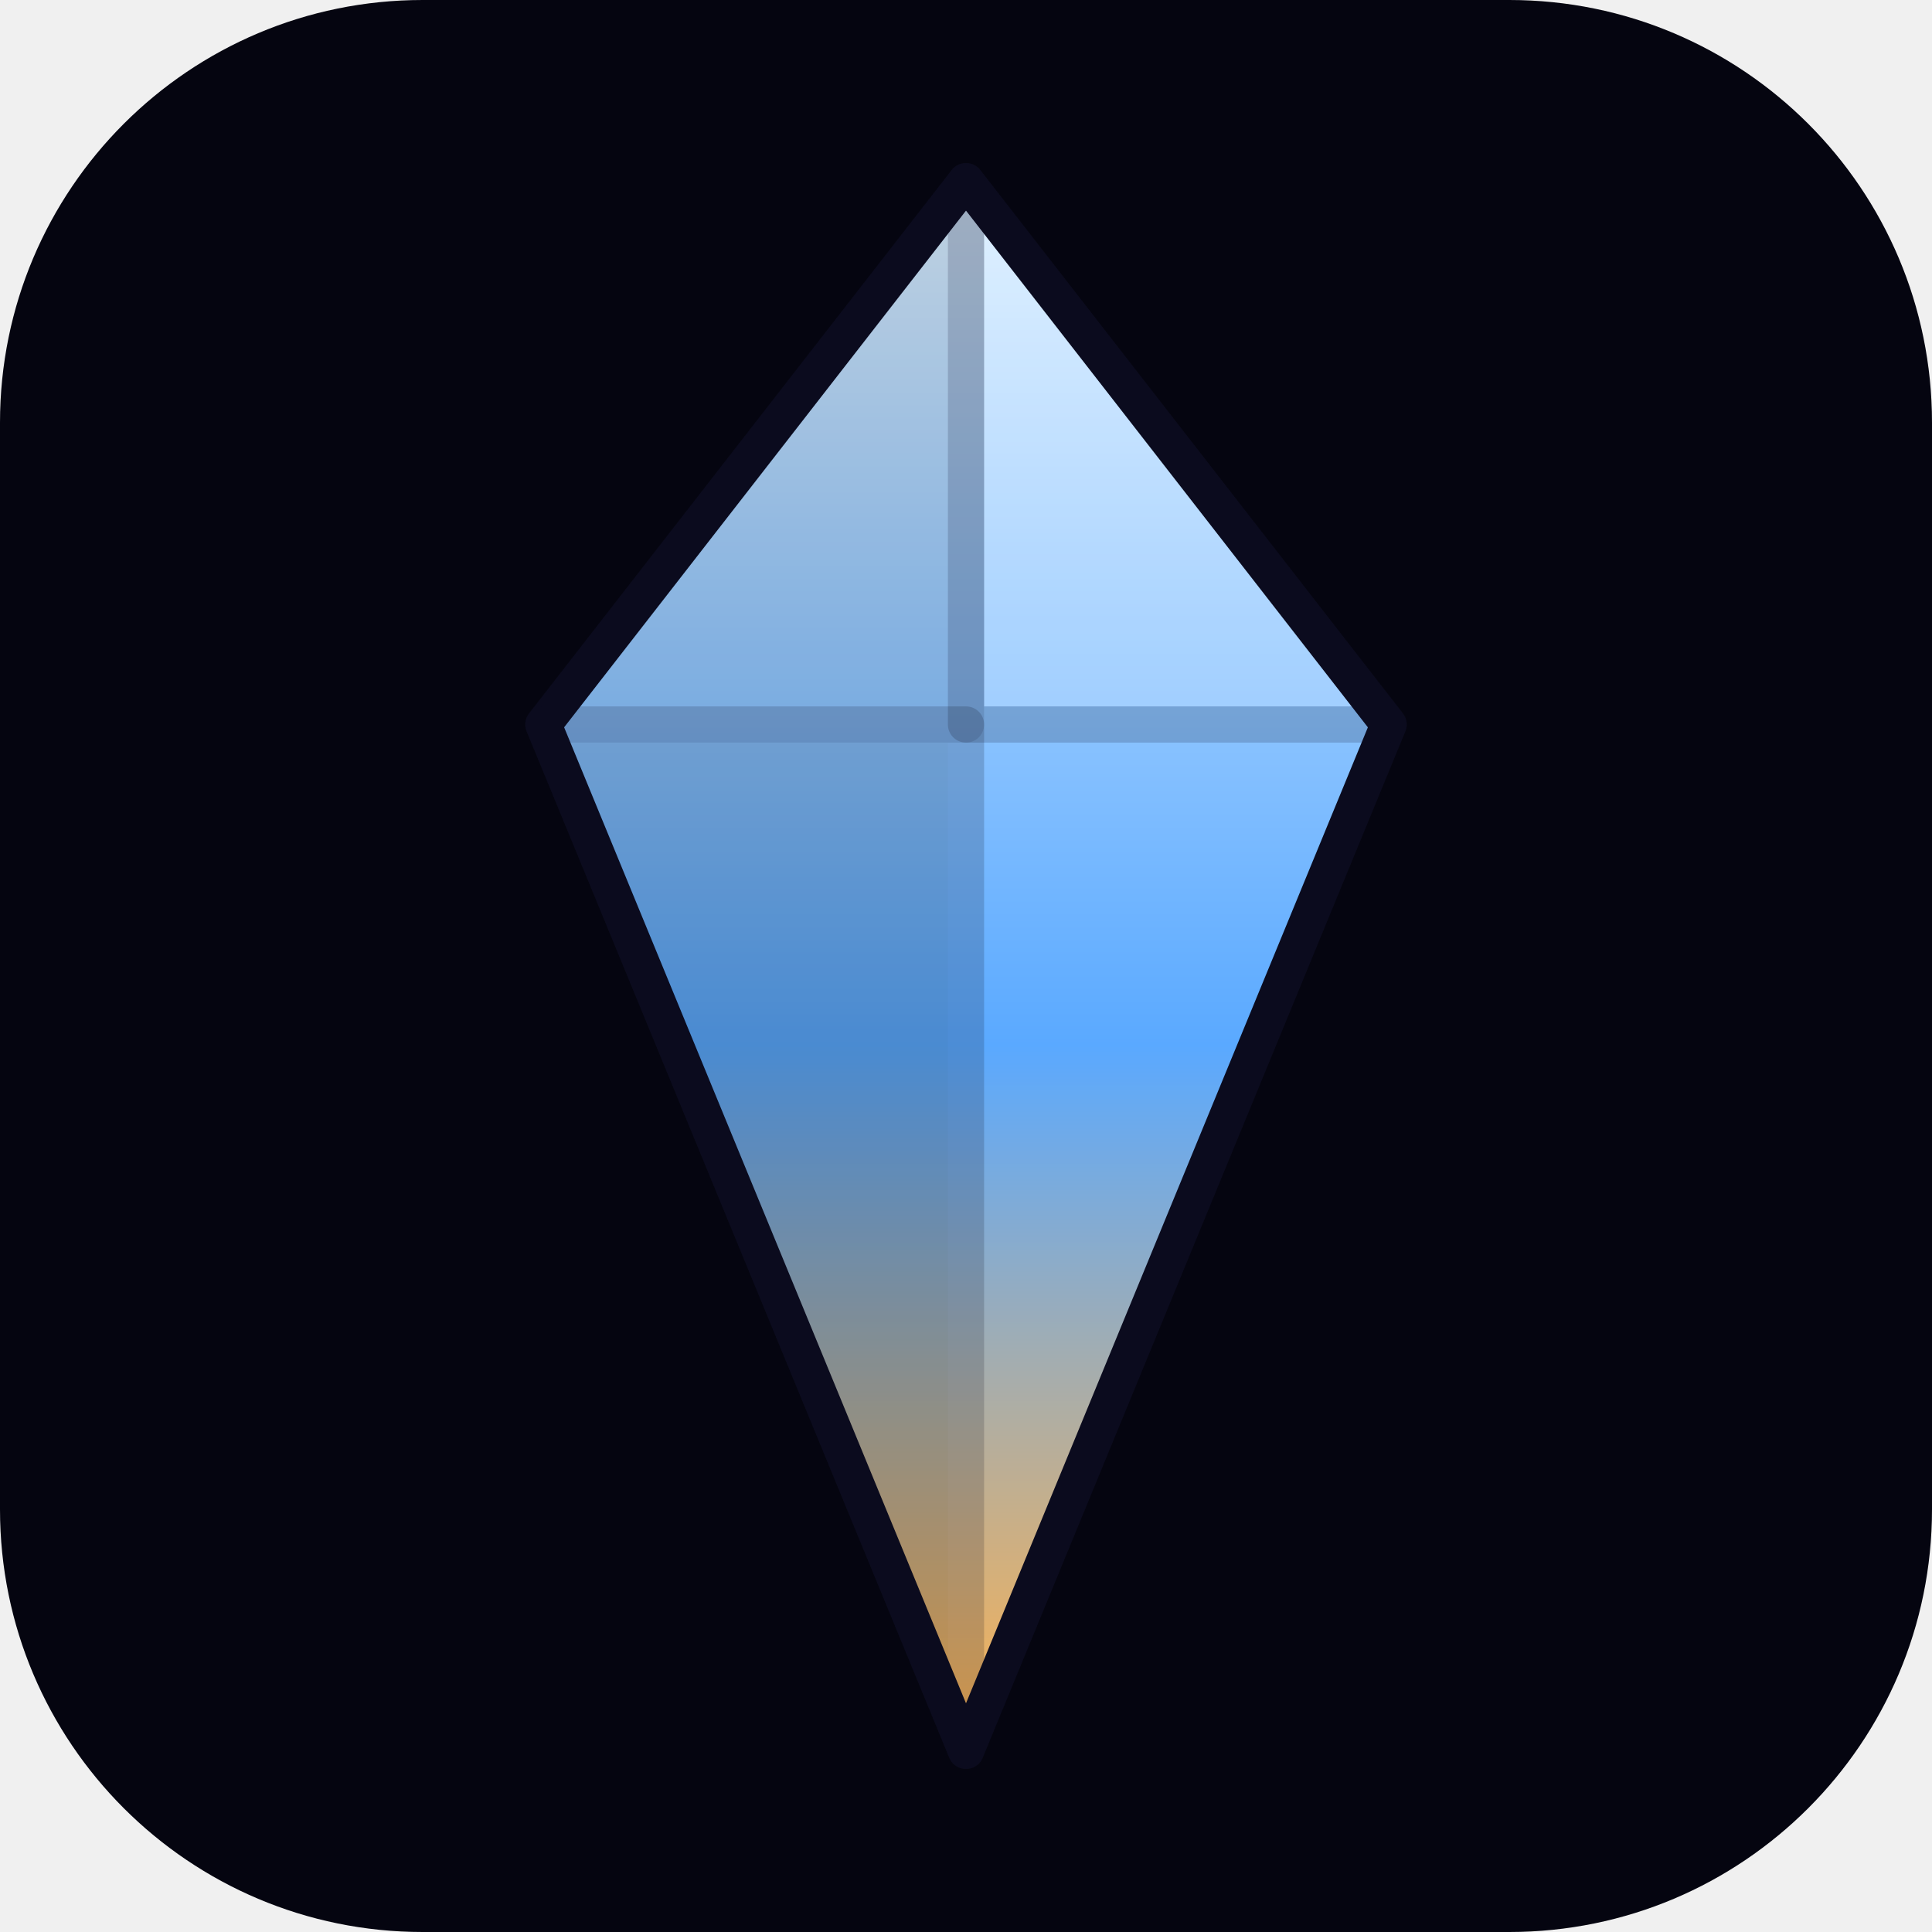
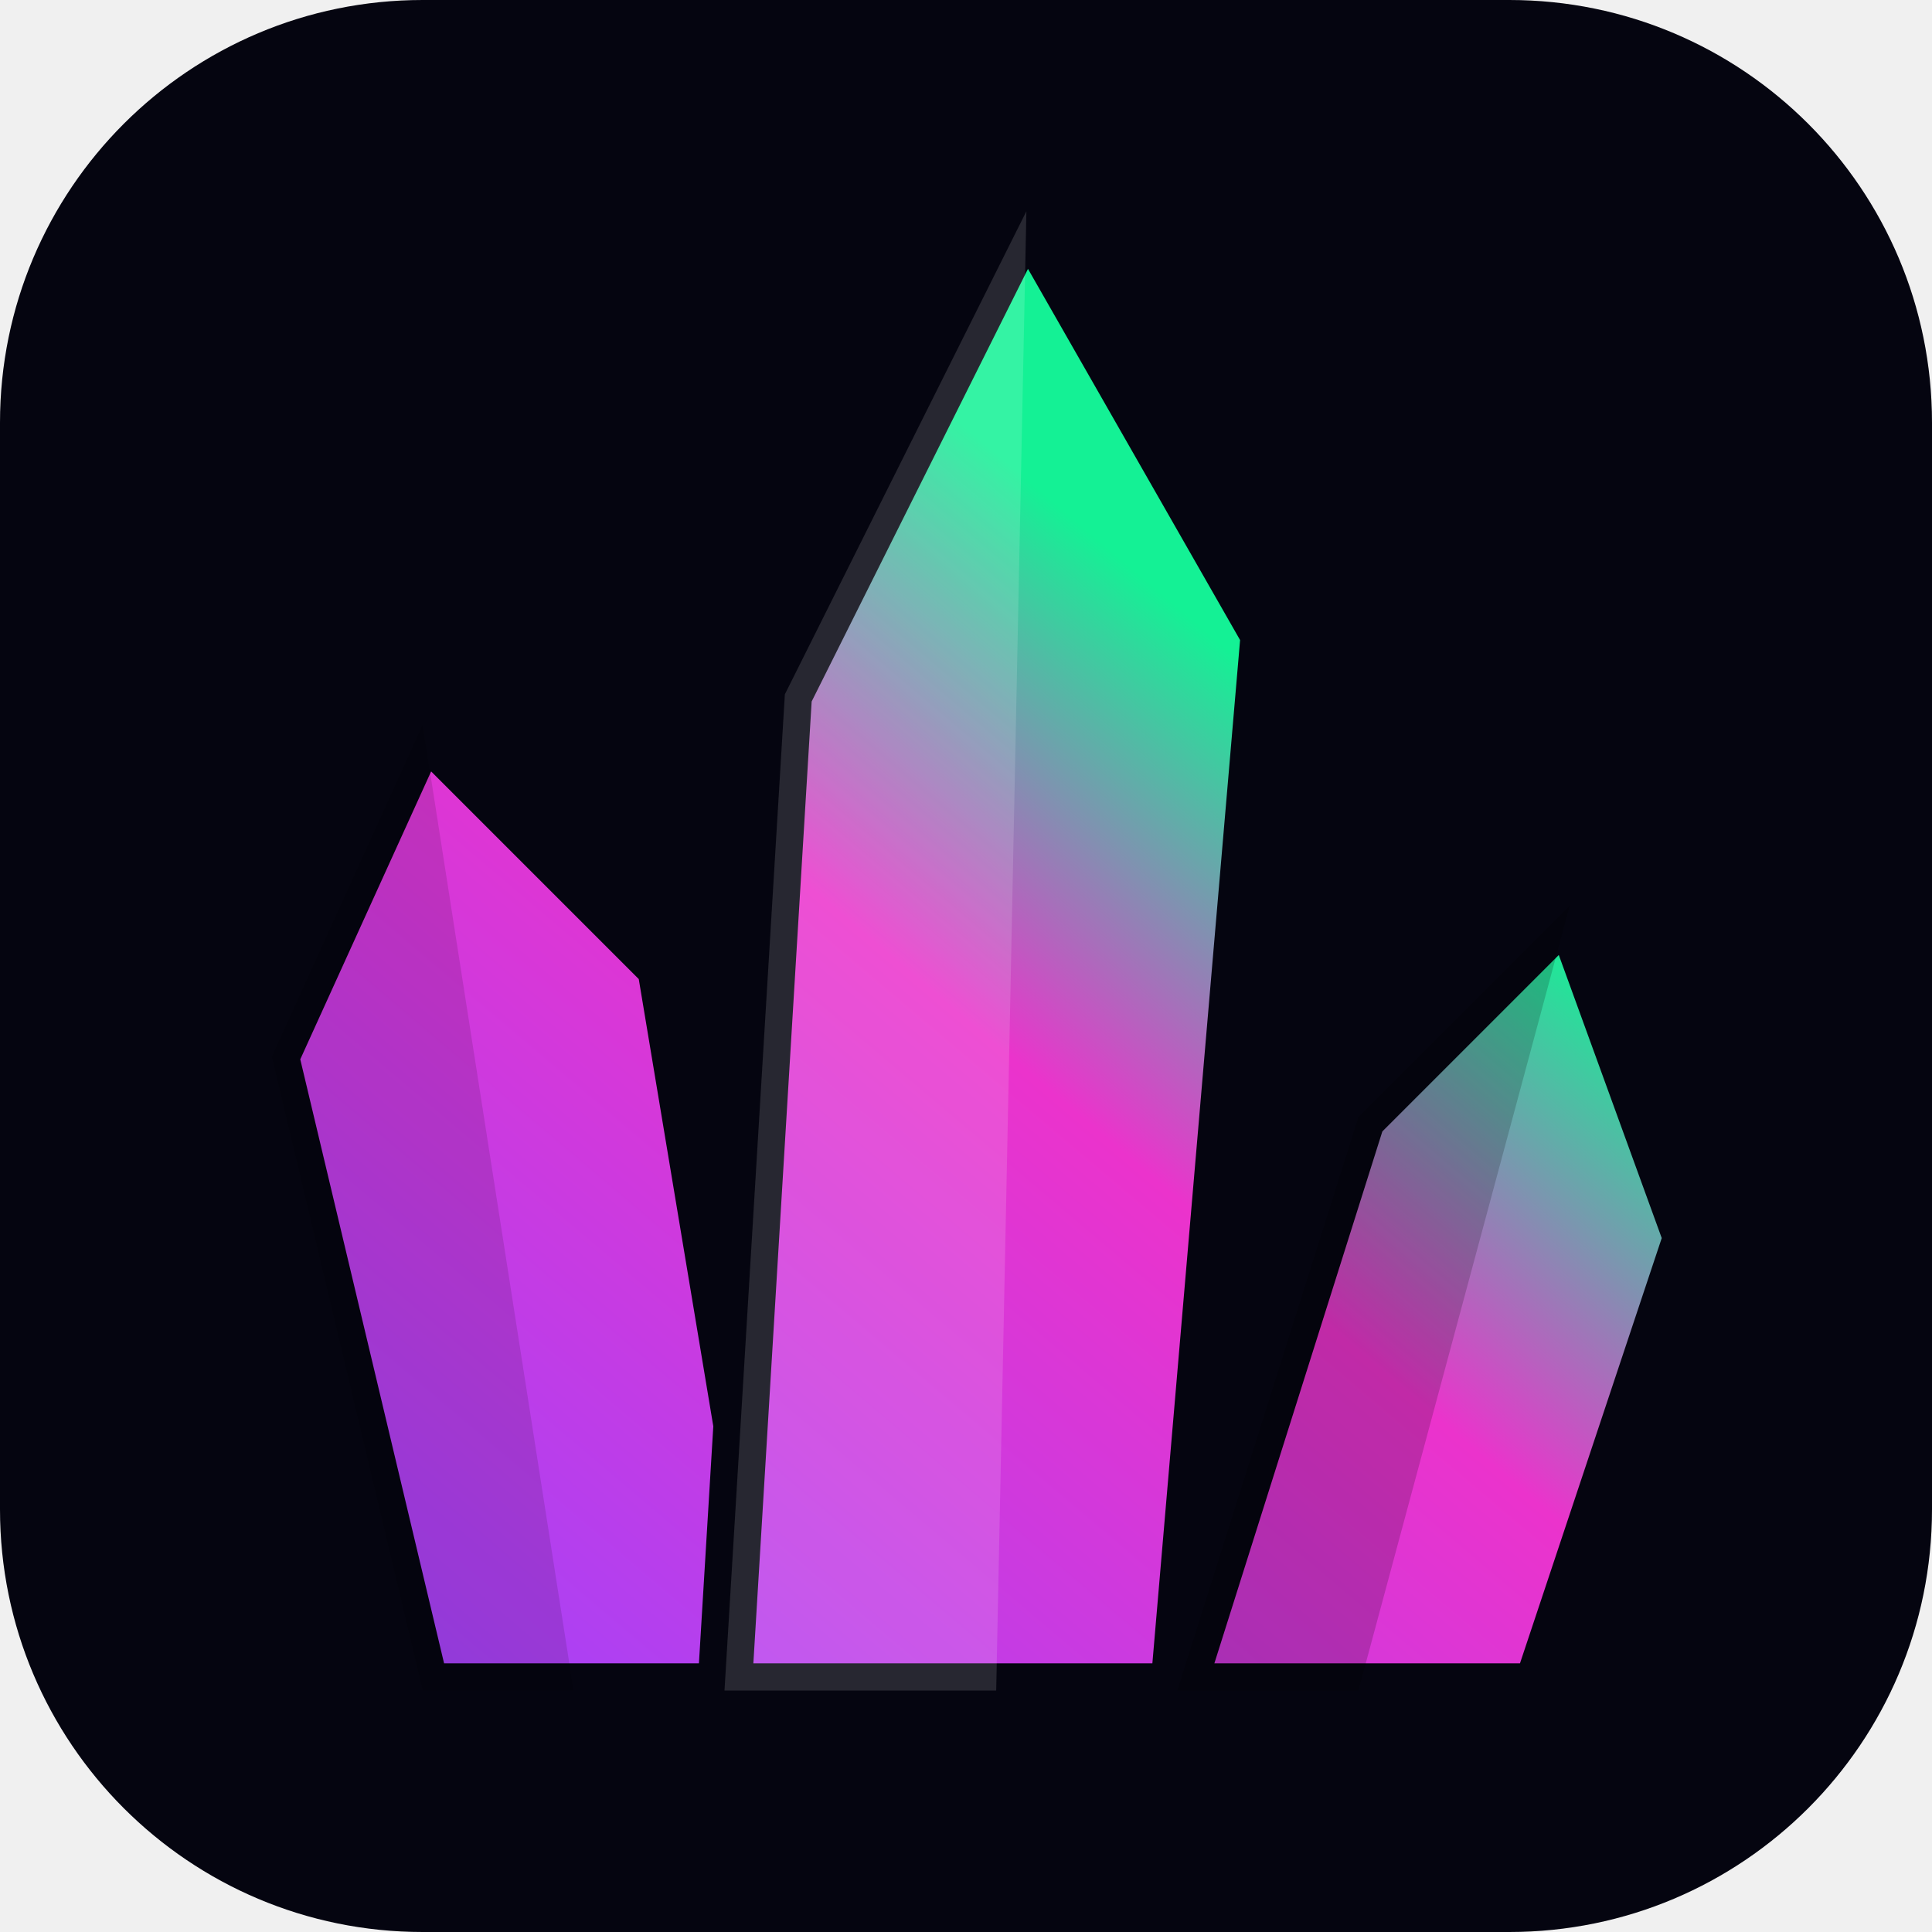
<svg xmlns="http://www.w3.org/2000/svg" viewBox="0 0 32 32">
  <defs>
-     <linearGradient id="c" x1="0" y1="0" x2="0" y2="1">
-       <stop offset="0" stop-color="#dcefff" />
-       <stop offset="0.55" stop-color="#5aa9ff" />
-       <stop offset="1" stop-color="#ffb24d" />
+     <linearGradient id="c" x1="5" y1="29" x2="27" y2="3" gradientUnits="userSpaceOnUse">
+       <stop offset="0" stop-color="#9945FF" />
+       <stop offset="0.48" stop-color="#EB33CC" />
+       <stop offset="0.7" stop-color="#14F195" />
    </linearGradient>
  </defs>
  <rect width="32" height="32" rx="7" fill="#050510" />
-   <g stroke="#0b0b1e" stroke-width="0.6" stroke-linejoin="round">
-     <polygon points="16,3 23,12 16,29 9,12" fill="url(#c)" />
-     <polygon points="16,3 23,12 16,12" fill="#ffffff" opacity="0.18" />
-     <polygon points="16,3 9,12 16,12" fill="#000000" opacity="0.12" />
-     <polygon points="9,12 16,12 16,29" fill="#000000" opacity="0.18" />
+   <g stroke="#050510" stroke-width="0.9" stroke-linejoin="round">
+     <polygon points="7,12 11,16 13,28 7,28 4.5,17.5" fill="url(#c)" />
+     <polygon points="26,15 28,20.5 25.5,28 19.5,28 22.5,18.5" fill="url(#c)" />
+     <polygon points="17,3.5 21,10.5 19.5,28 12,28 13,11.5" fill="url(#c)" />
  </g>
+   <polygon points="17,3.5 13,11.5 12,28 16.5,28" fill="#ffffff" opacity="0.14" />
+   <polygon points="26,15 22.5,18.5 19.5,28 22.5,28" fill="#000000" opacity="0.18" />
+   <polygon points="7,12 4.5,17.5 7,28 9.5,28" fill="#000000" opacity="0.12" />
</svg>
